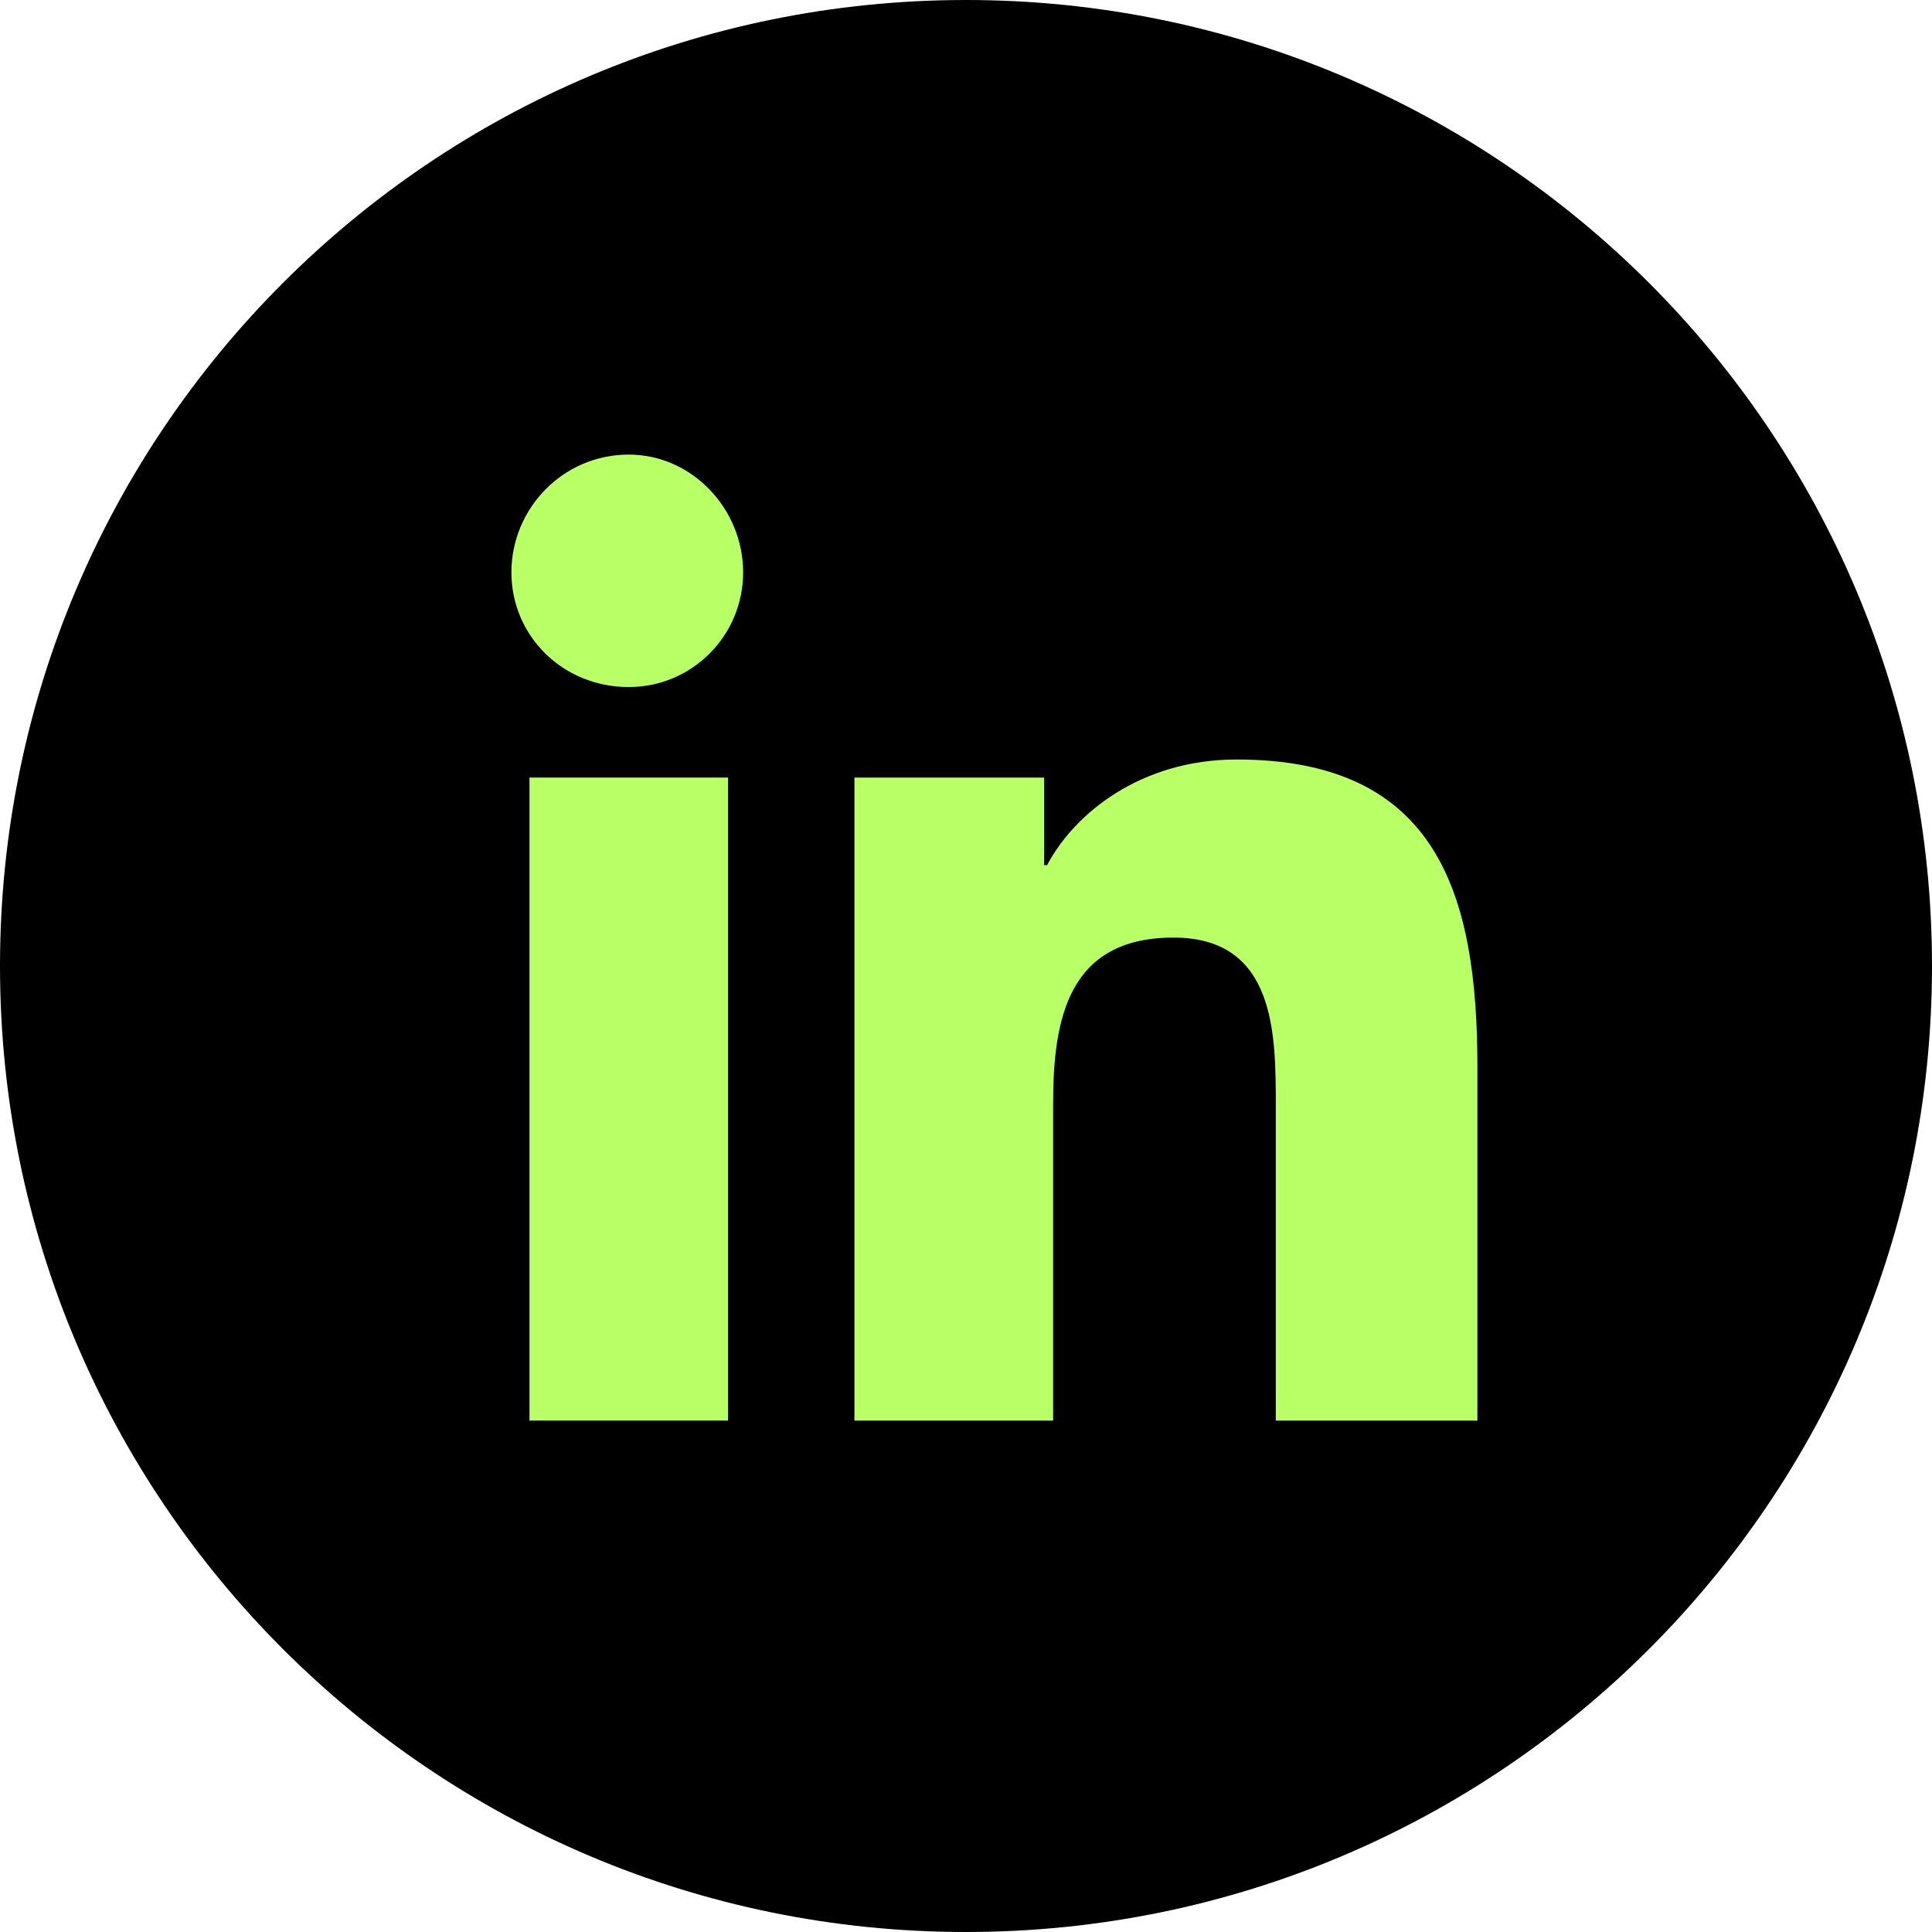
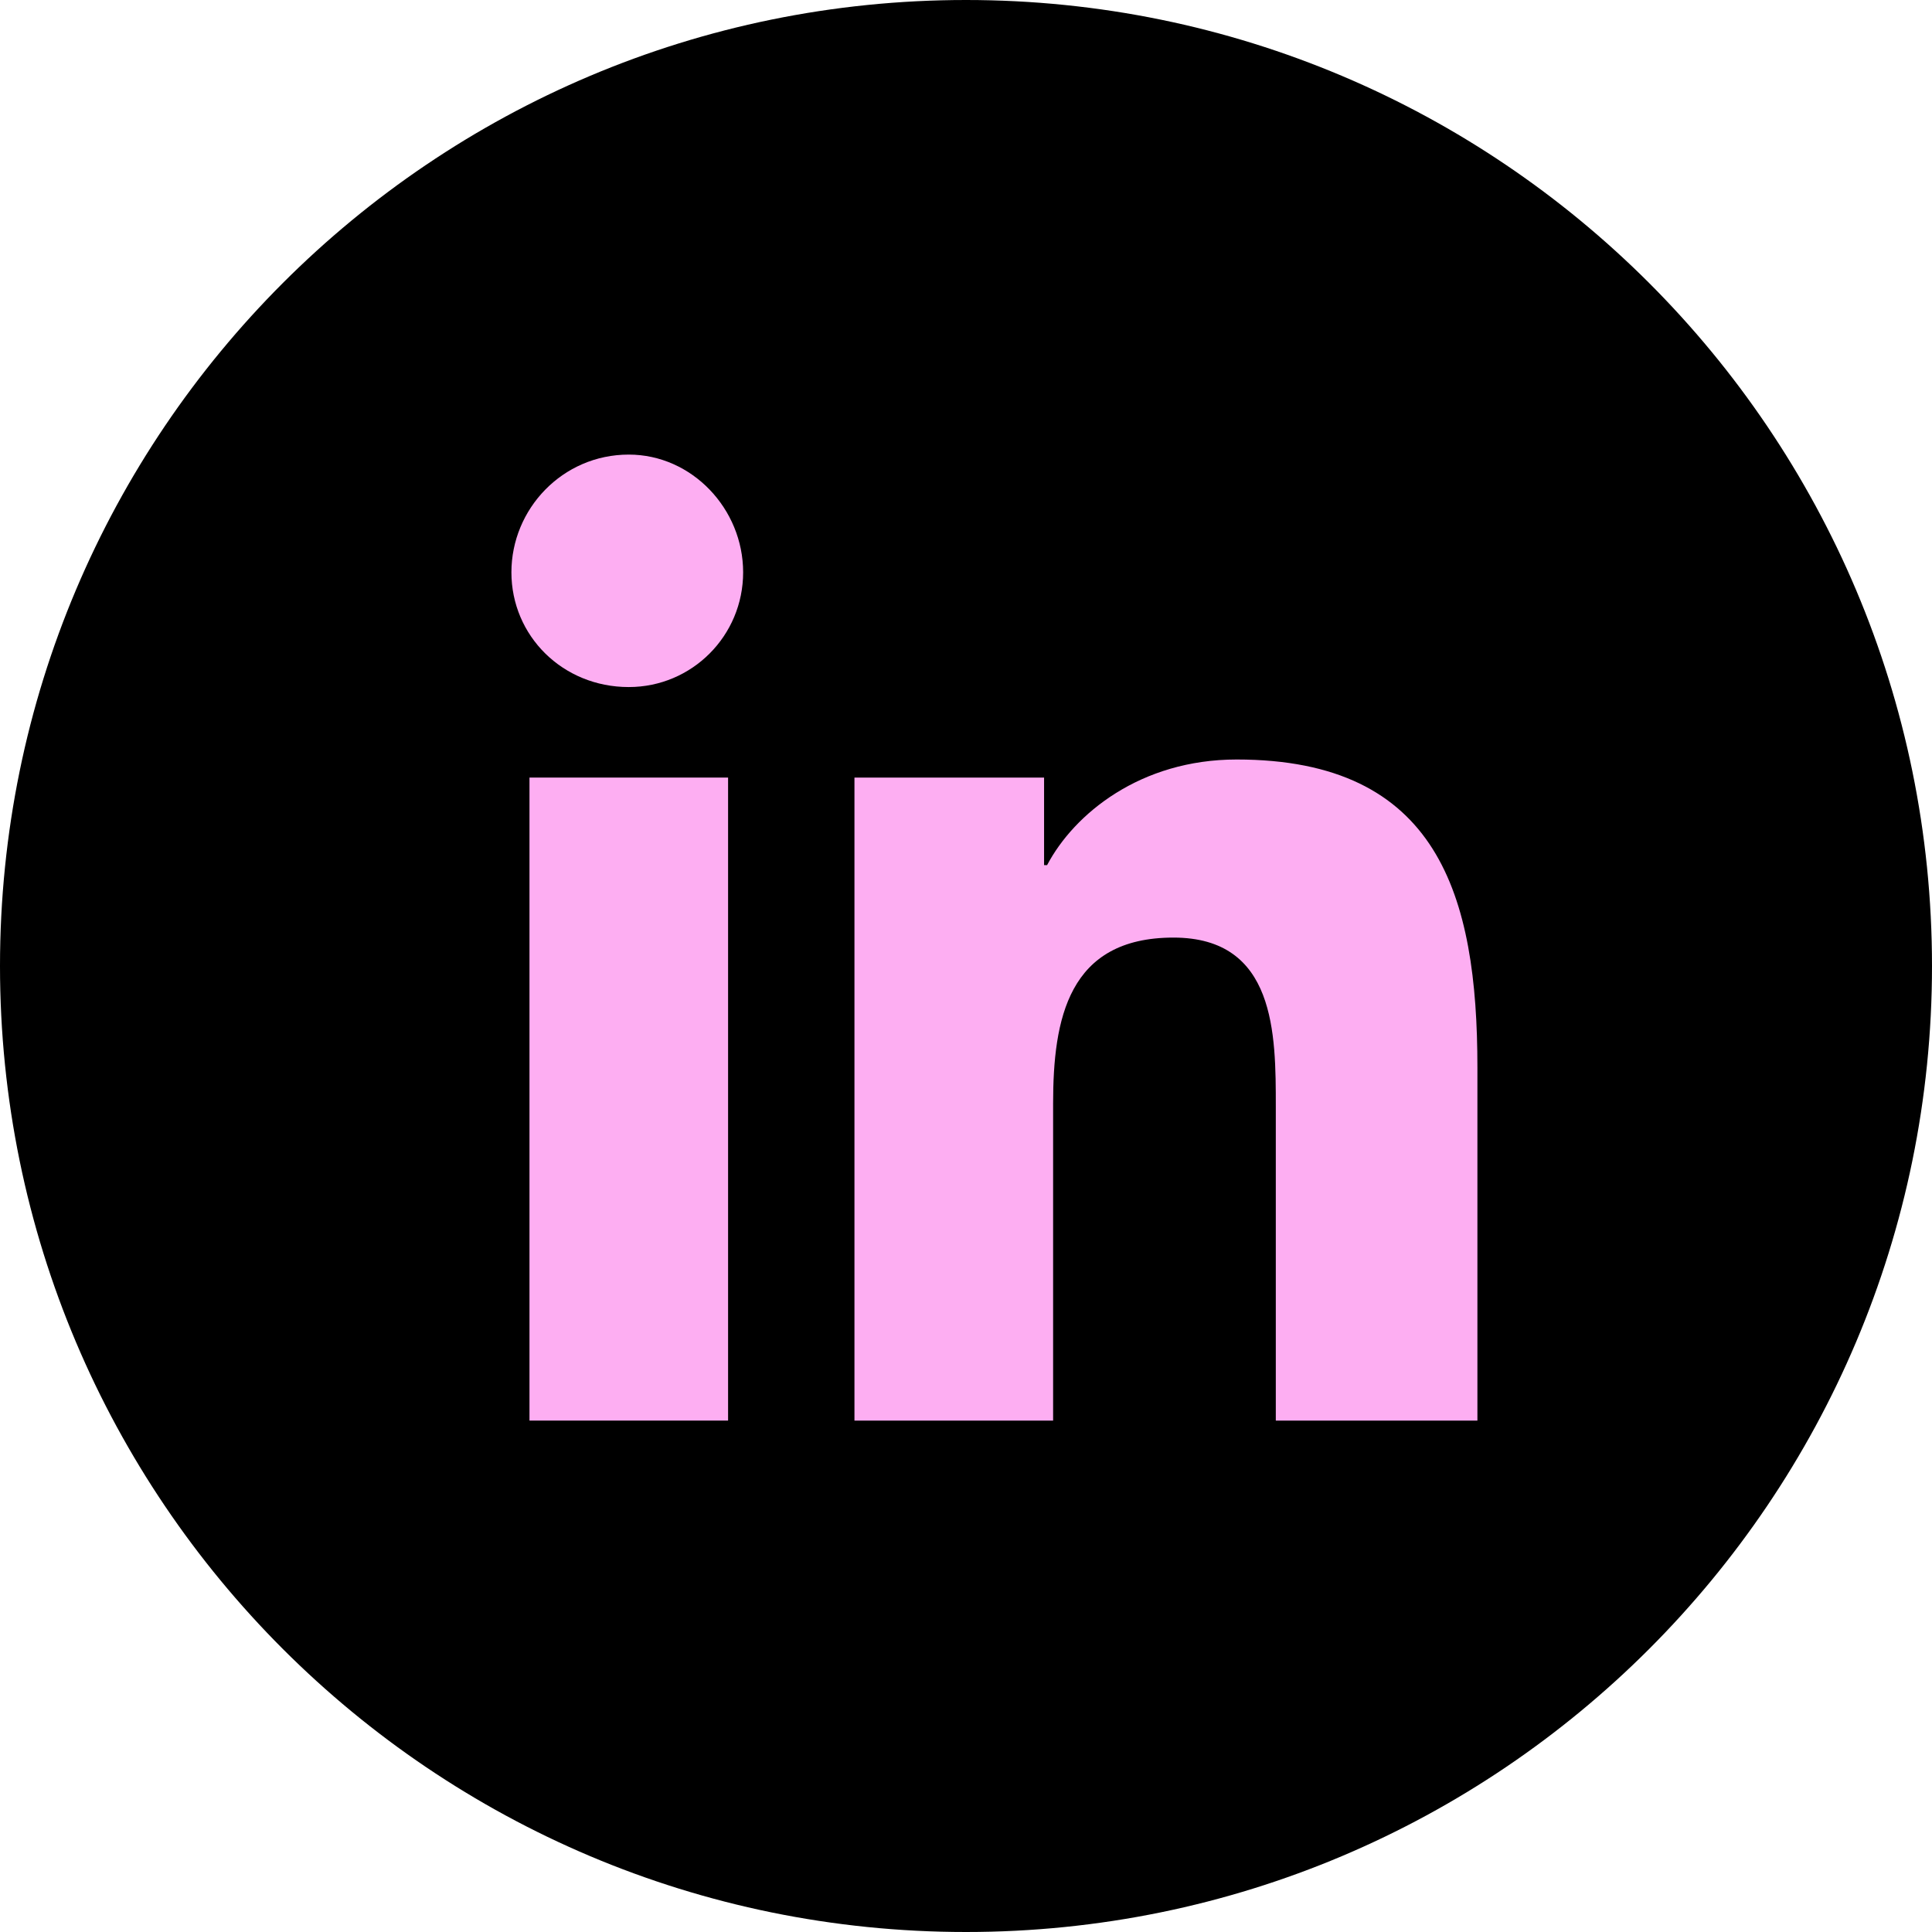
<svg xmlns="http://www.w3.org/2000/svg" width="34" height="34" viewBox="0 0 34 34" fill="none">
  <g id="Social icon">
    <circle id="Ellipse 3" cx="17" cy="17" r="17" fill="black" />
    <g id="linkedin">
-       <path d="M9.318 25H12.813V13.684H9.318V25Z" fill="#B9FF66" />
-       <path d="M9 10.072C9 11.188 9.9 12.091 11.065 12.091C12.178 12.091 13.078 11.188 13.078 10.072C13.078 8.956 12.178 8 11.065 8C9.9 8 9 8.956 9 10.072Z" fill="#B9FF66" />
-       <path d="M22.452 25H26V18.784C26 15.756 25.311 13.366 21.763 13.366C20.069 13.366 18.903 14.322 18.427 15.225H18.374V13.684H15.037V25H18.533V19.422C18.533 17.934 18.797 16.5 20.651 16.5C22.452 16.5 22.452 18.2 22.452 19.475V25Z" fill="#B9FF66" />
+       <path d="M9.318 25H12.813V13.684H9.318V25Z" fill="#fdaef2" />
+       <path d="M9 10.072C9 11.188 9.9 12.091 11.065 12.091C12.178 12.091 13.078 11.188 13.078 10.072C13.078 8.956 12.178 8 11.065 8C9.9 8 9 8.956 9 10.072Z" fill="#fdaef2" />
+       <path d="M22.452 25H26V18.784C26 15.756 25.311 13.366 21.763 13.366C20.069 13.366 18.903 14.322 18.427 15.225H18.374V13.684H15.037V25H18.533V19.422C18.533 17.934 18.797 16.5 20.651 16.5C22.452 16.5 22.452 18.2 22.452 19.475V25Z" fill="#fdaef2" />
    </g>
  </g>
</svg>
